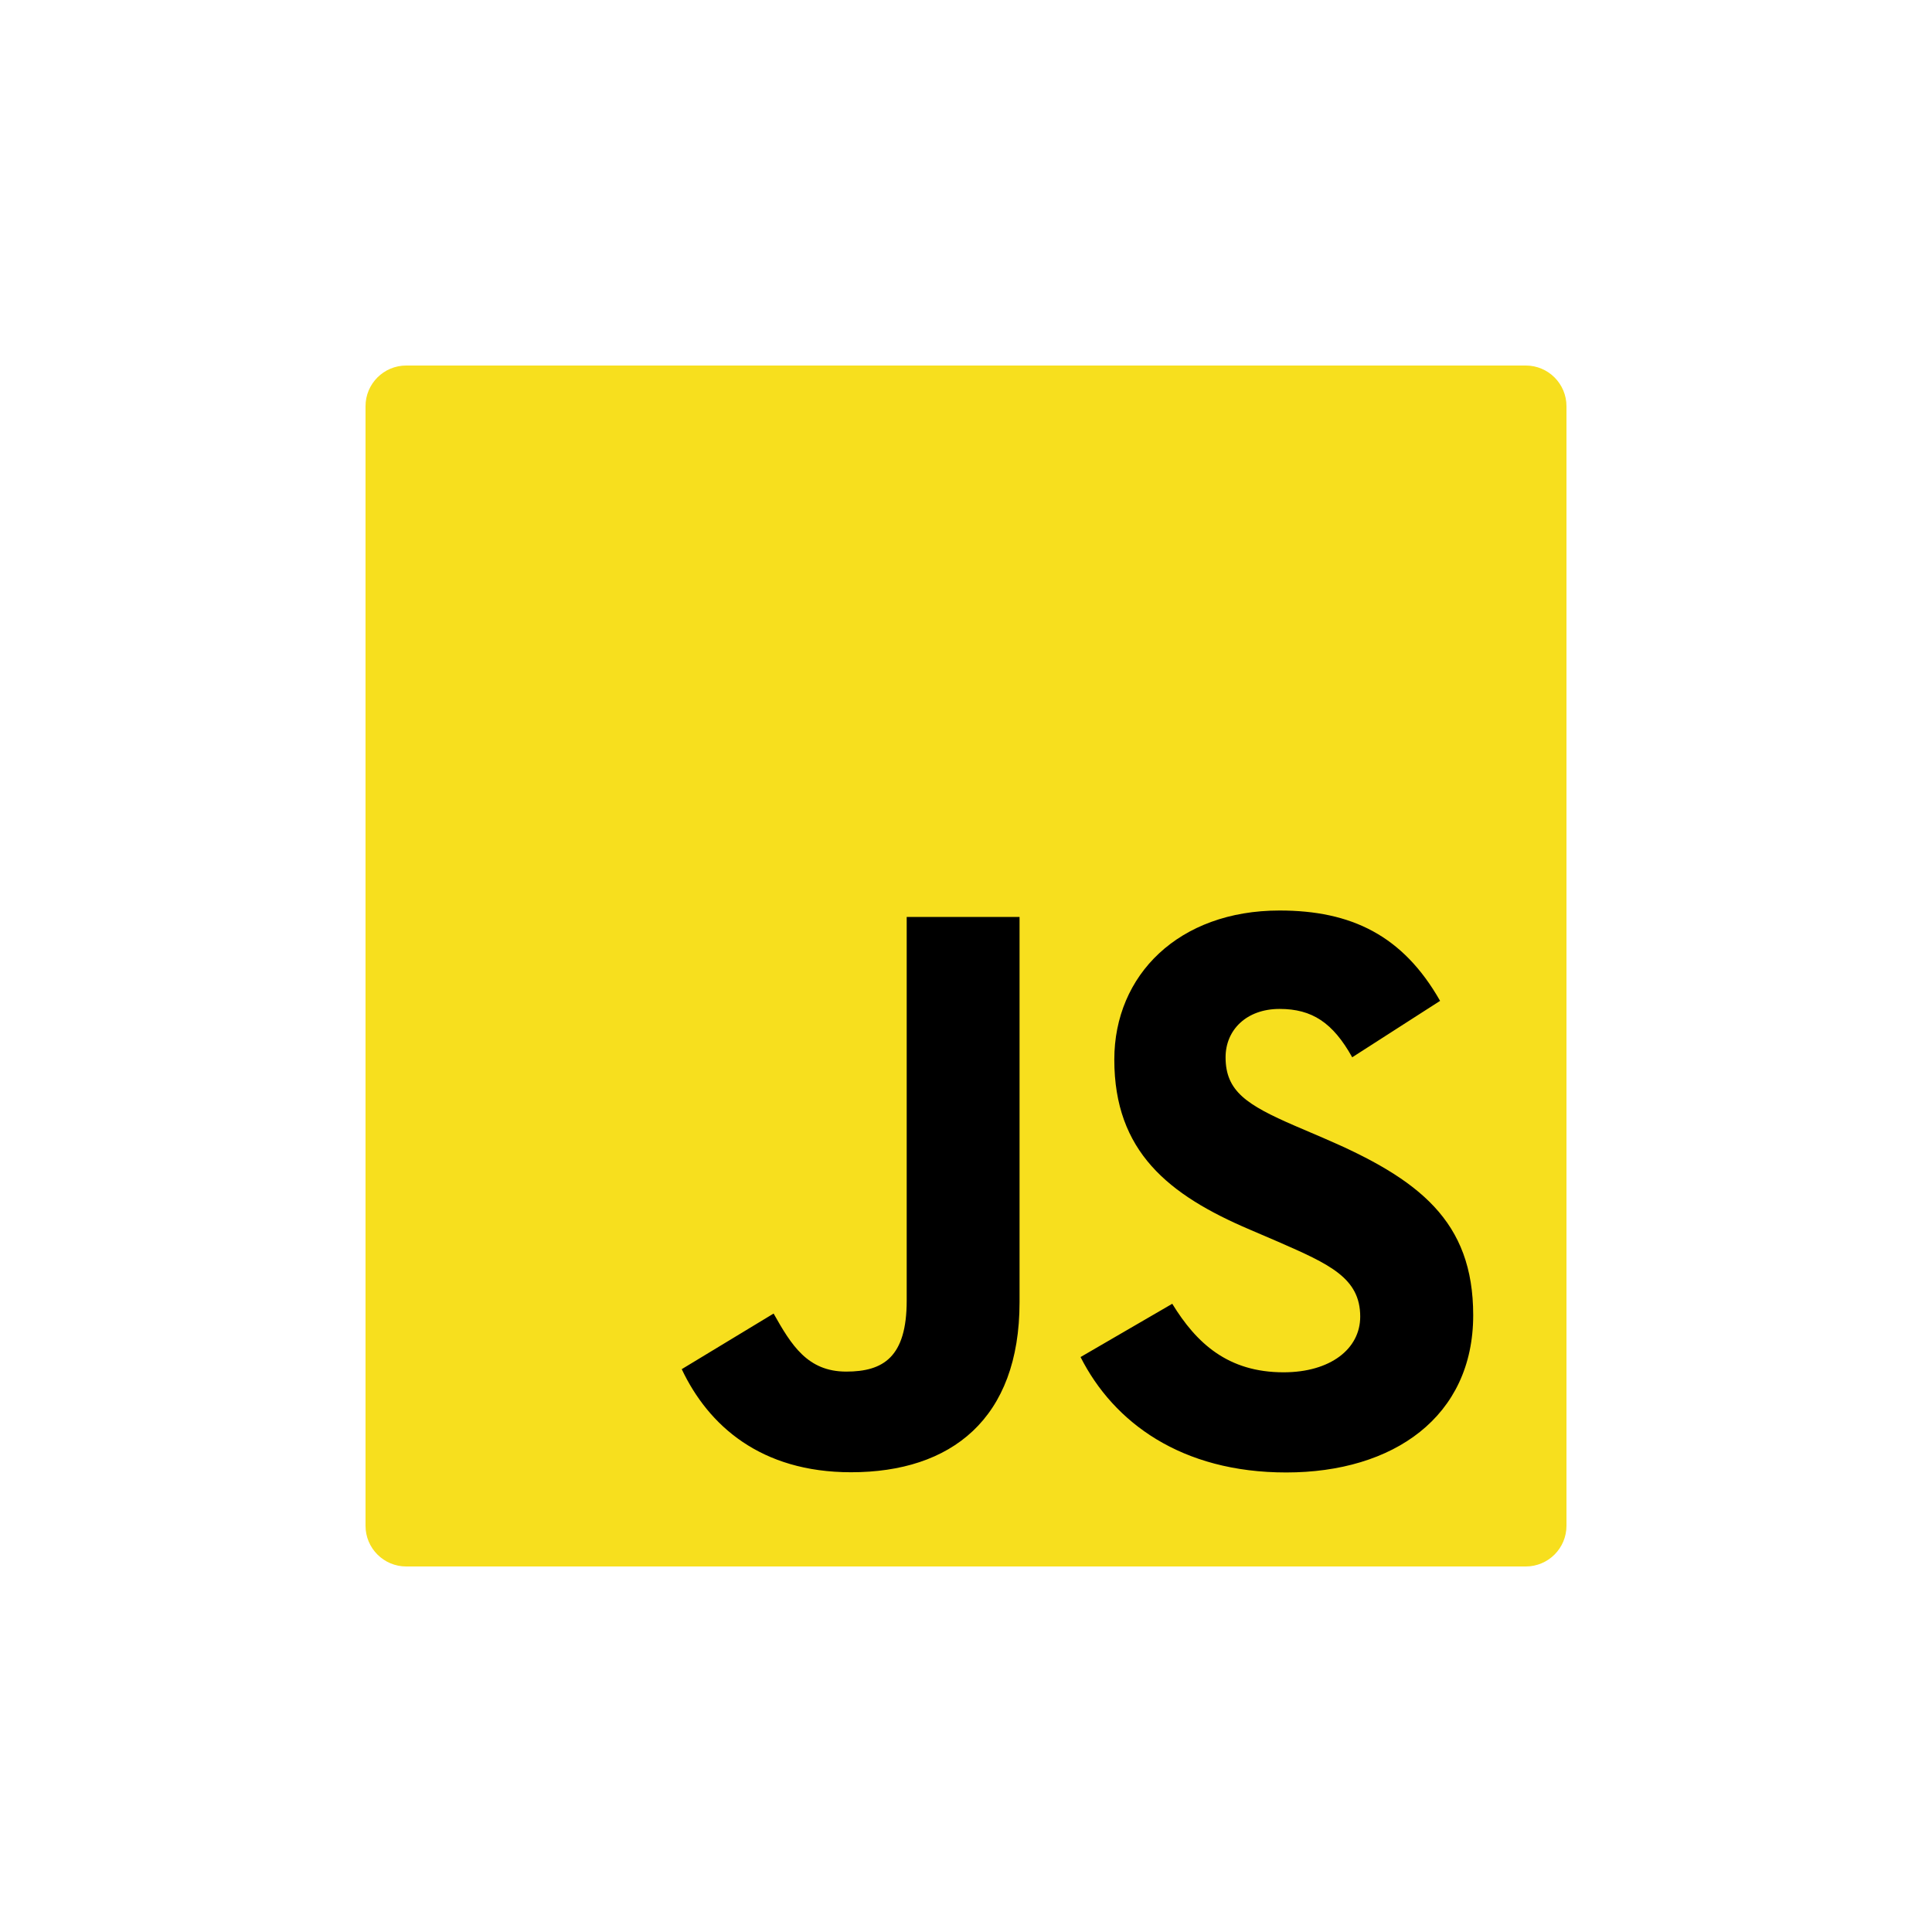
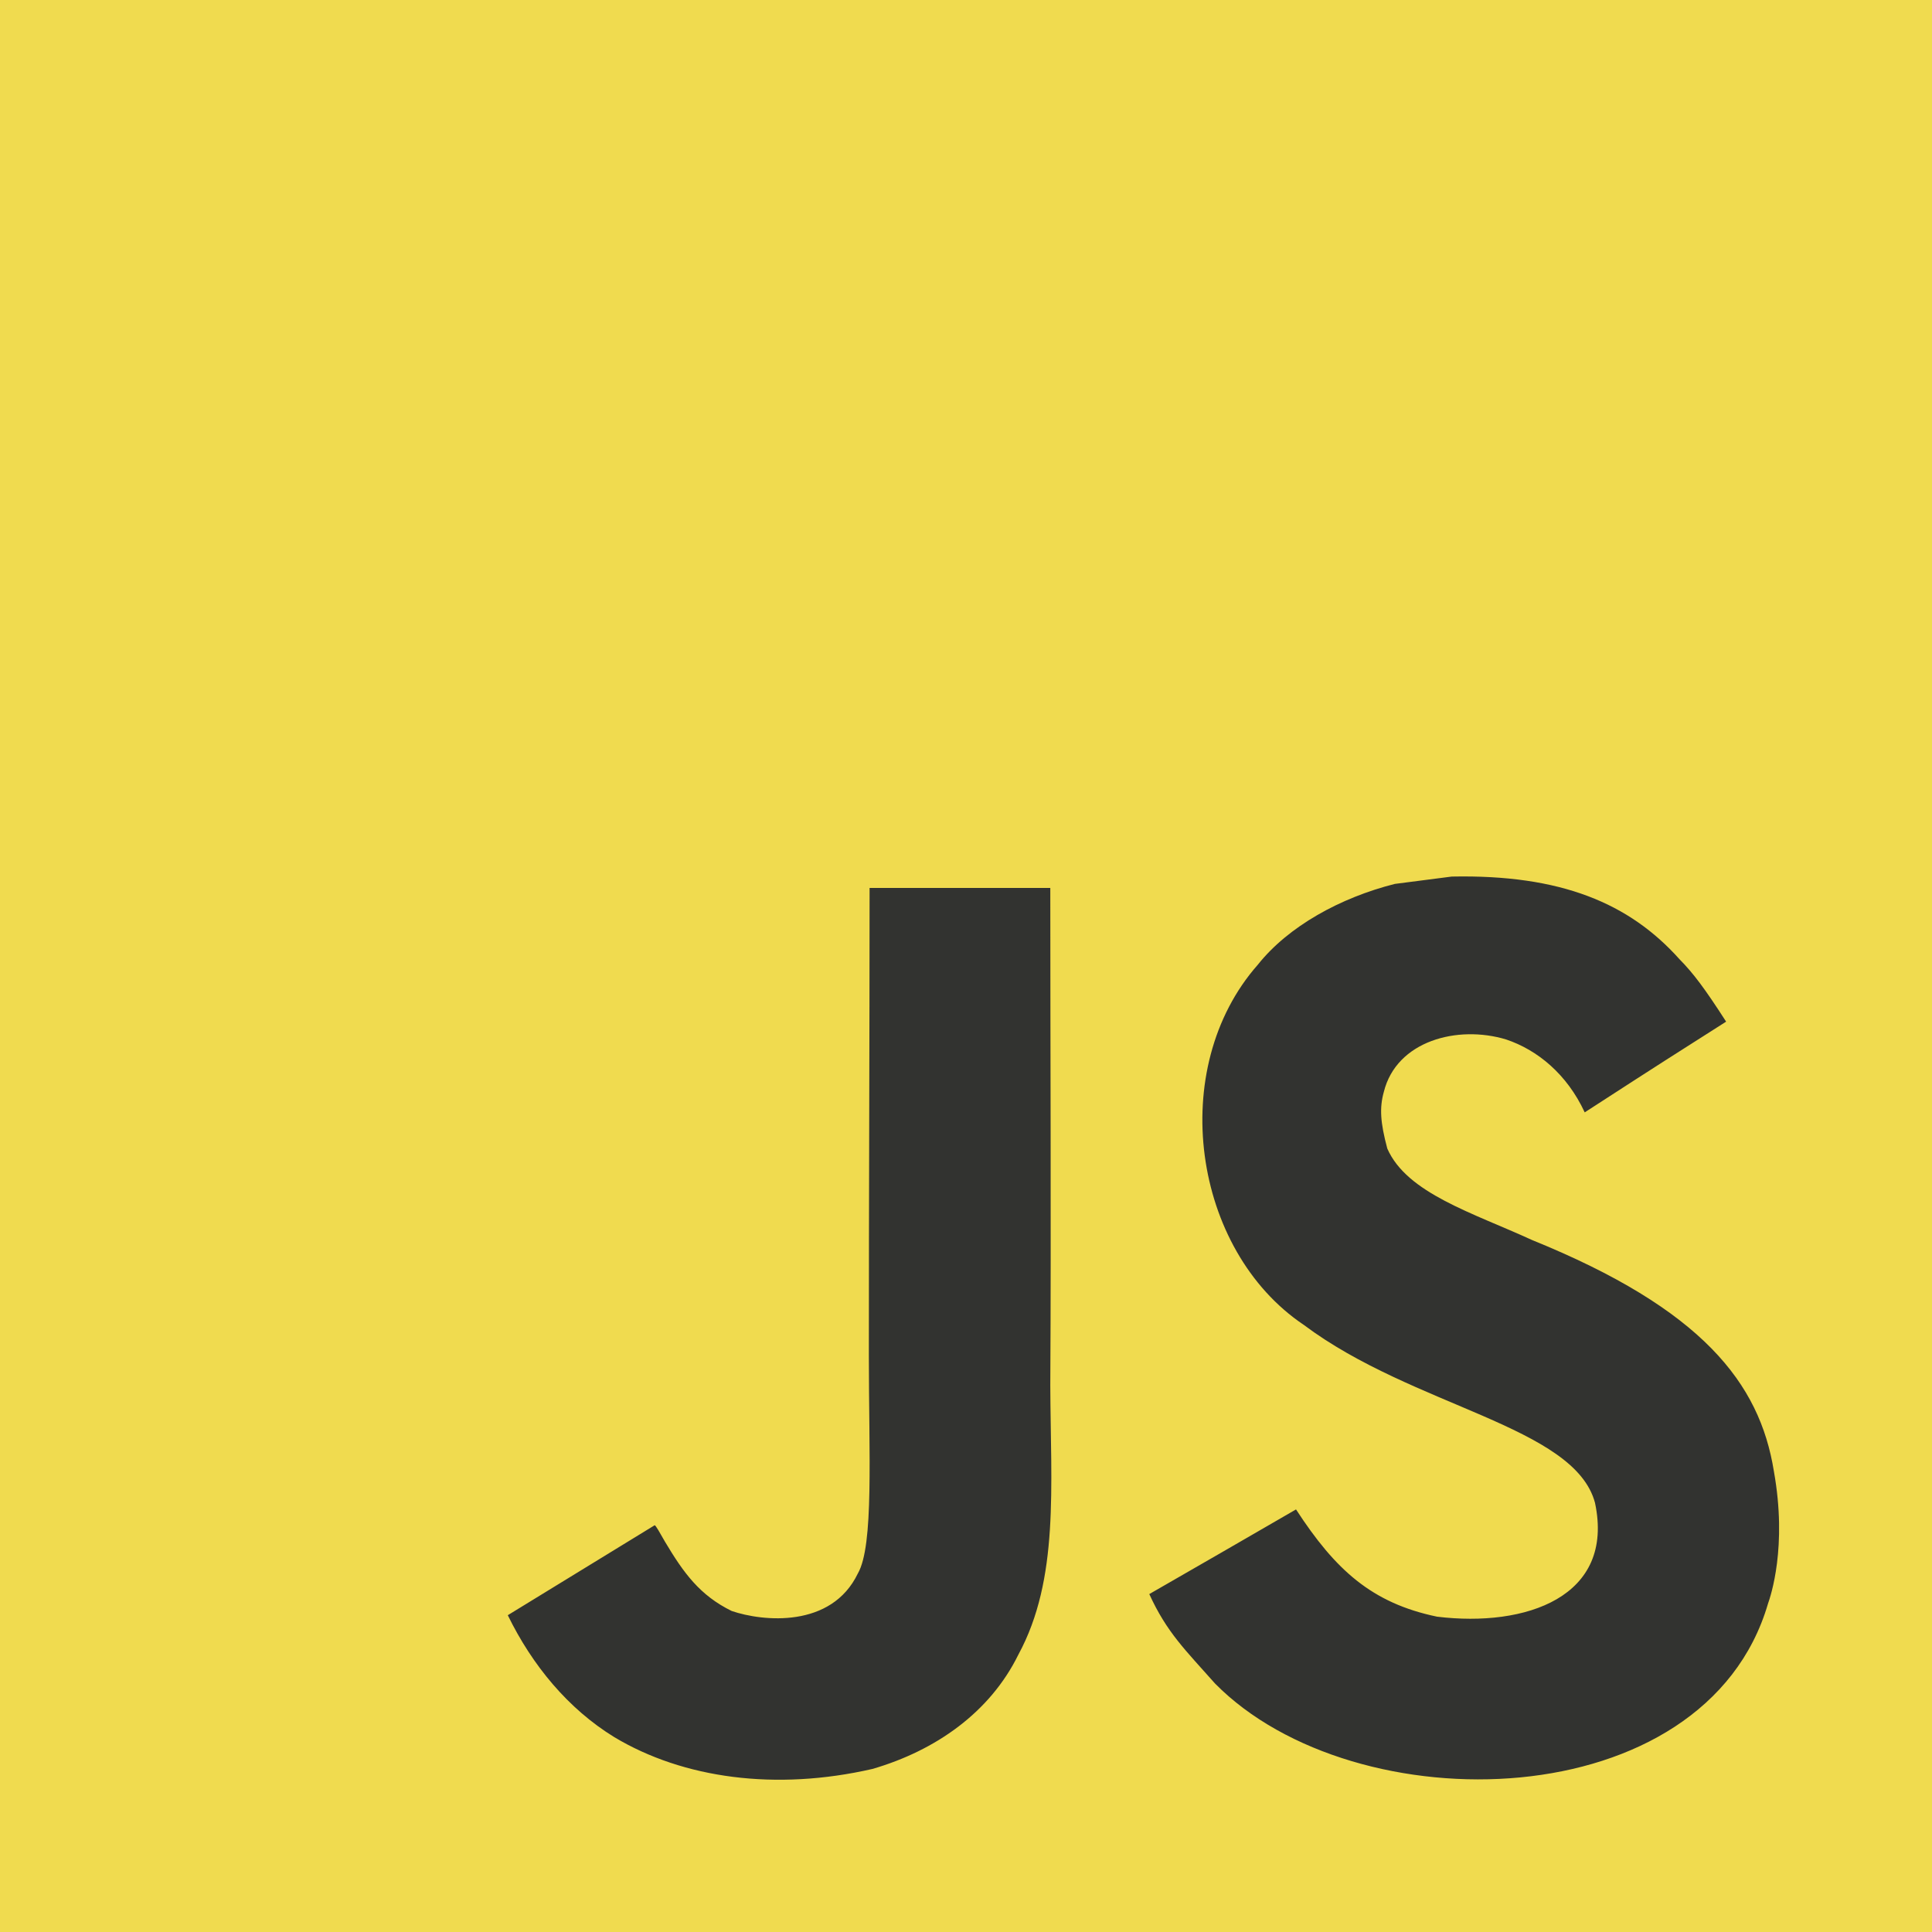
- <svg xmlns="http://www.w3.org/2000/svg" viewBox="0 0 700 700" version="1.1" id="svg6" width="700" height="700">
-   <defs id="defs10" />
-   <rect width="435.127" height="435.127" id="rect2" x="132.436" y="132.436" style="fill:#f7df1e;stroke-width:0.691" rx="14.75" ry="14.75" />
-   <path d="m 424.731,472.381 c 8.765,14.311 20.168,24.83 40.336,24.83 16.942,0 27.765,-8.468 27.765,-20.168 0,-14.021 -11.12,-18.987 -29.768,-27.144 l -10.222,-4.386 c -29.506,-12.57 -49.107,-28.318 -49.107,-61.608 0,-30.666 23.366,-54.011 59.882,-54.011 25.997,0 44.687,9.048 58.155,32.738 l -31.84,20.444 c -7.01,-12.57 -14.573,-17.523 -26.315,-17.523 -11.976,0 -19.567,7.597 -19.567,17.523 0,12.266 7.597,17.232 25.141,24.83 l 10.222,4.379 c 34.741,14.898 54.356,30.086 54.356,64.233 0,36.813 -28.919,56.981 -67.756,56.981 -37.973,0 -62.506,-18.096 -74.51,-41.814 z m -144.441,3.543 c 6.423,11.396 12.266,21.031 26.315,21.031 13.434,0 21.908,-5.256 21.908,-25.693 V 332.229 h 40.888 v 139.586 c 0,42.339 -24.823,61.608 -61.056,61.608 -32.738,0 -51.697,-16.942 -61.339,-37.348 z" id="path4" style="stroke-width:0.691" />
+ <svg xmlns="http://www.w3.org/2000/svg" width="2500" height="2500" viewBox="0 0 1052 1052">
+   <path fill="#f0db4f" d="M0 0h1052v1052H0z" />
+   <path d="M965.9 801.1c-7.7-48-39-88.3-131.7-125.9-32.2-14.8-68.1-25.399-78.8-49.8-3.8-14.2-4.3-22.2-1.9-30.8 6.9-27.9 40.2-36.6 66.6-28.6 17 5.7 33.1 18.801 42.8 39.7 45.4-29.399 45.3-29.2 77-49.399-11.6-18-17.8-26.301-25.4-34-27.3-30.5-64.5-46.2-124-45-10.3 1.3-20.699 2.699-31 4-29.699 7.5-58 23.1-74.6 44-49.8 56.5-35.6 155.399 25 196.1 59.7 44.8 147.4 55 158.6 96.9 10.9 51.3-37.699 67.899-86 62-35.6-7.4-55.399-25.5-76.8-58.4-39.399 22.8-39.399 22.8-79.899 46.1 9.6 21 19.699 30.5 35.8 48.7 76.2 77.3 266.899 73.5 301.1-43.5 1.399-4.001 10.6-30.801 3.199-72.101zm-394-317.6h-98.4c0 85-.399 169.4-.399 254.4 0 54.1 2.8 103.7-6 118.9-14.4 29.899-51.7 26.2-68.7 20.399-17.3-8.5-26.1-20.6-36.3-37.699-2.8-4.9-4.9-8.7-5.601-9-26.699 16.3-53.3 32.699-80 49 13.301 27.3 32.9 51 58 66.399 37.5 22.5 87.9 29.4 140.601 17.3 34.3-10 63.899-30.699 79.399-62.199 22.4-41.3 17.6-91.3 17.4-146.6.5-90.2 0-180.4 0-270.9z" fill="#323330" />
</svg>
